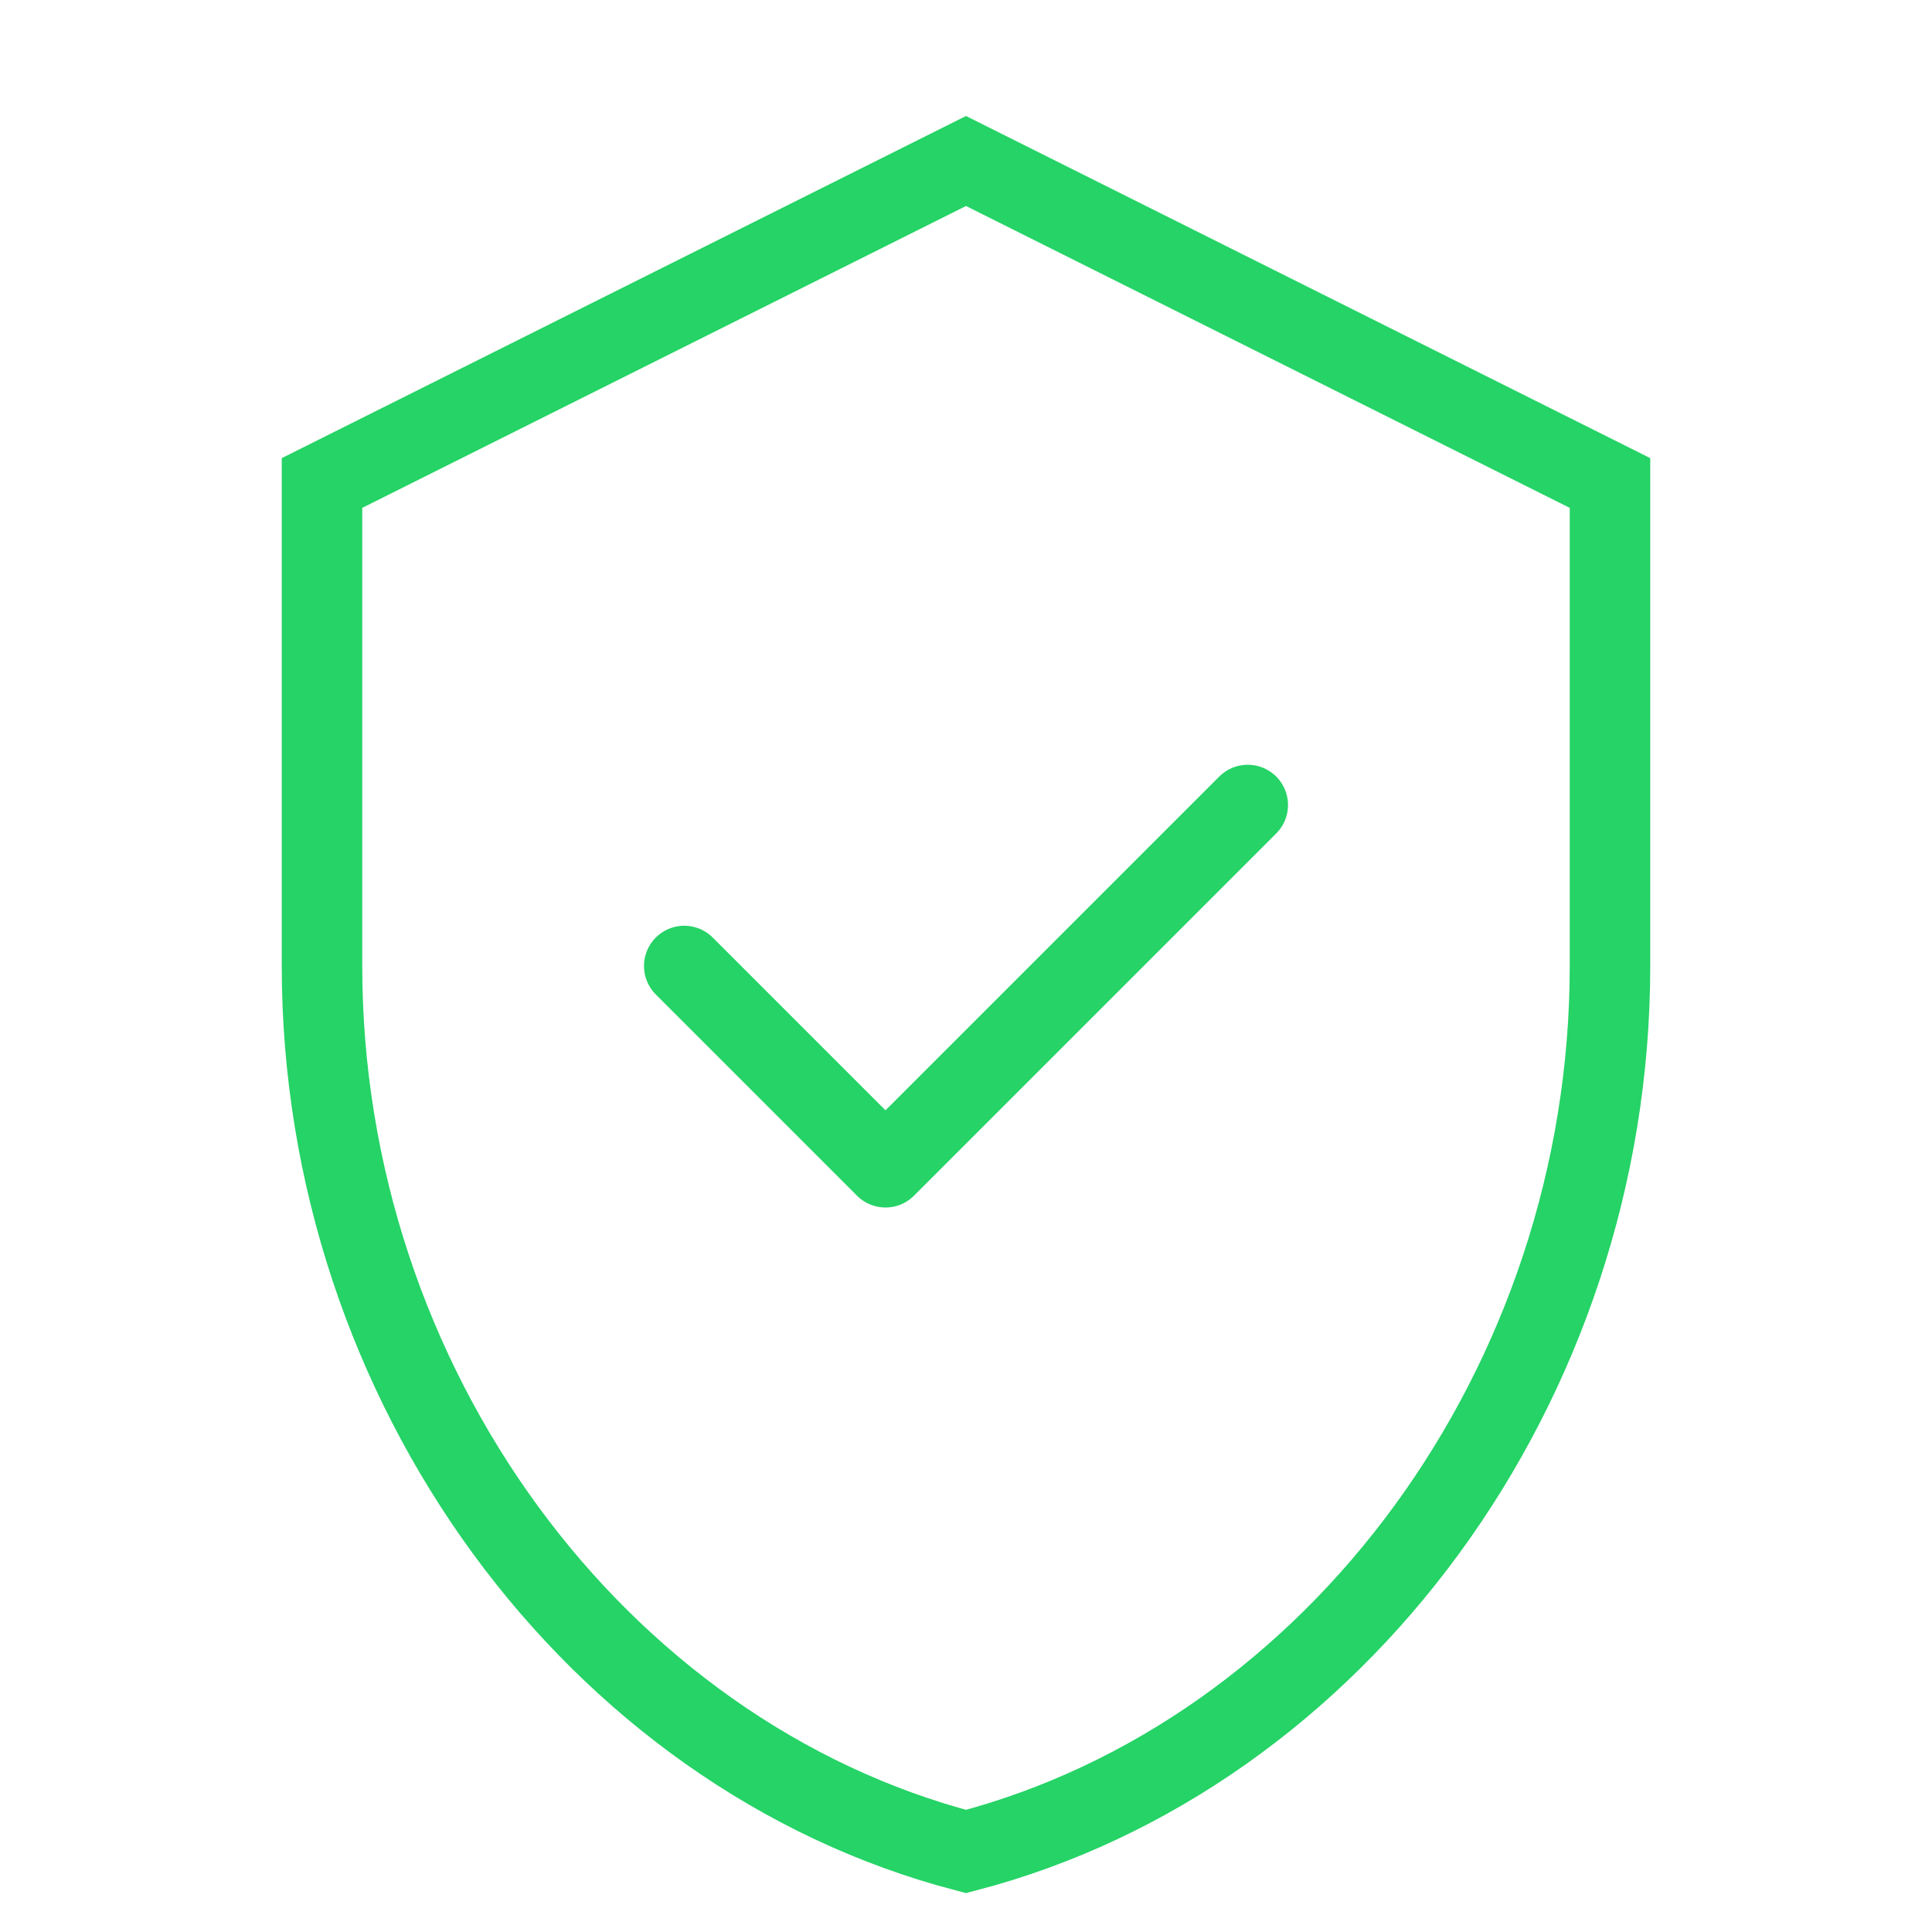
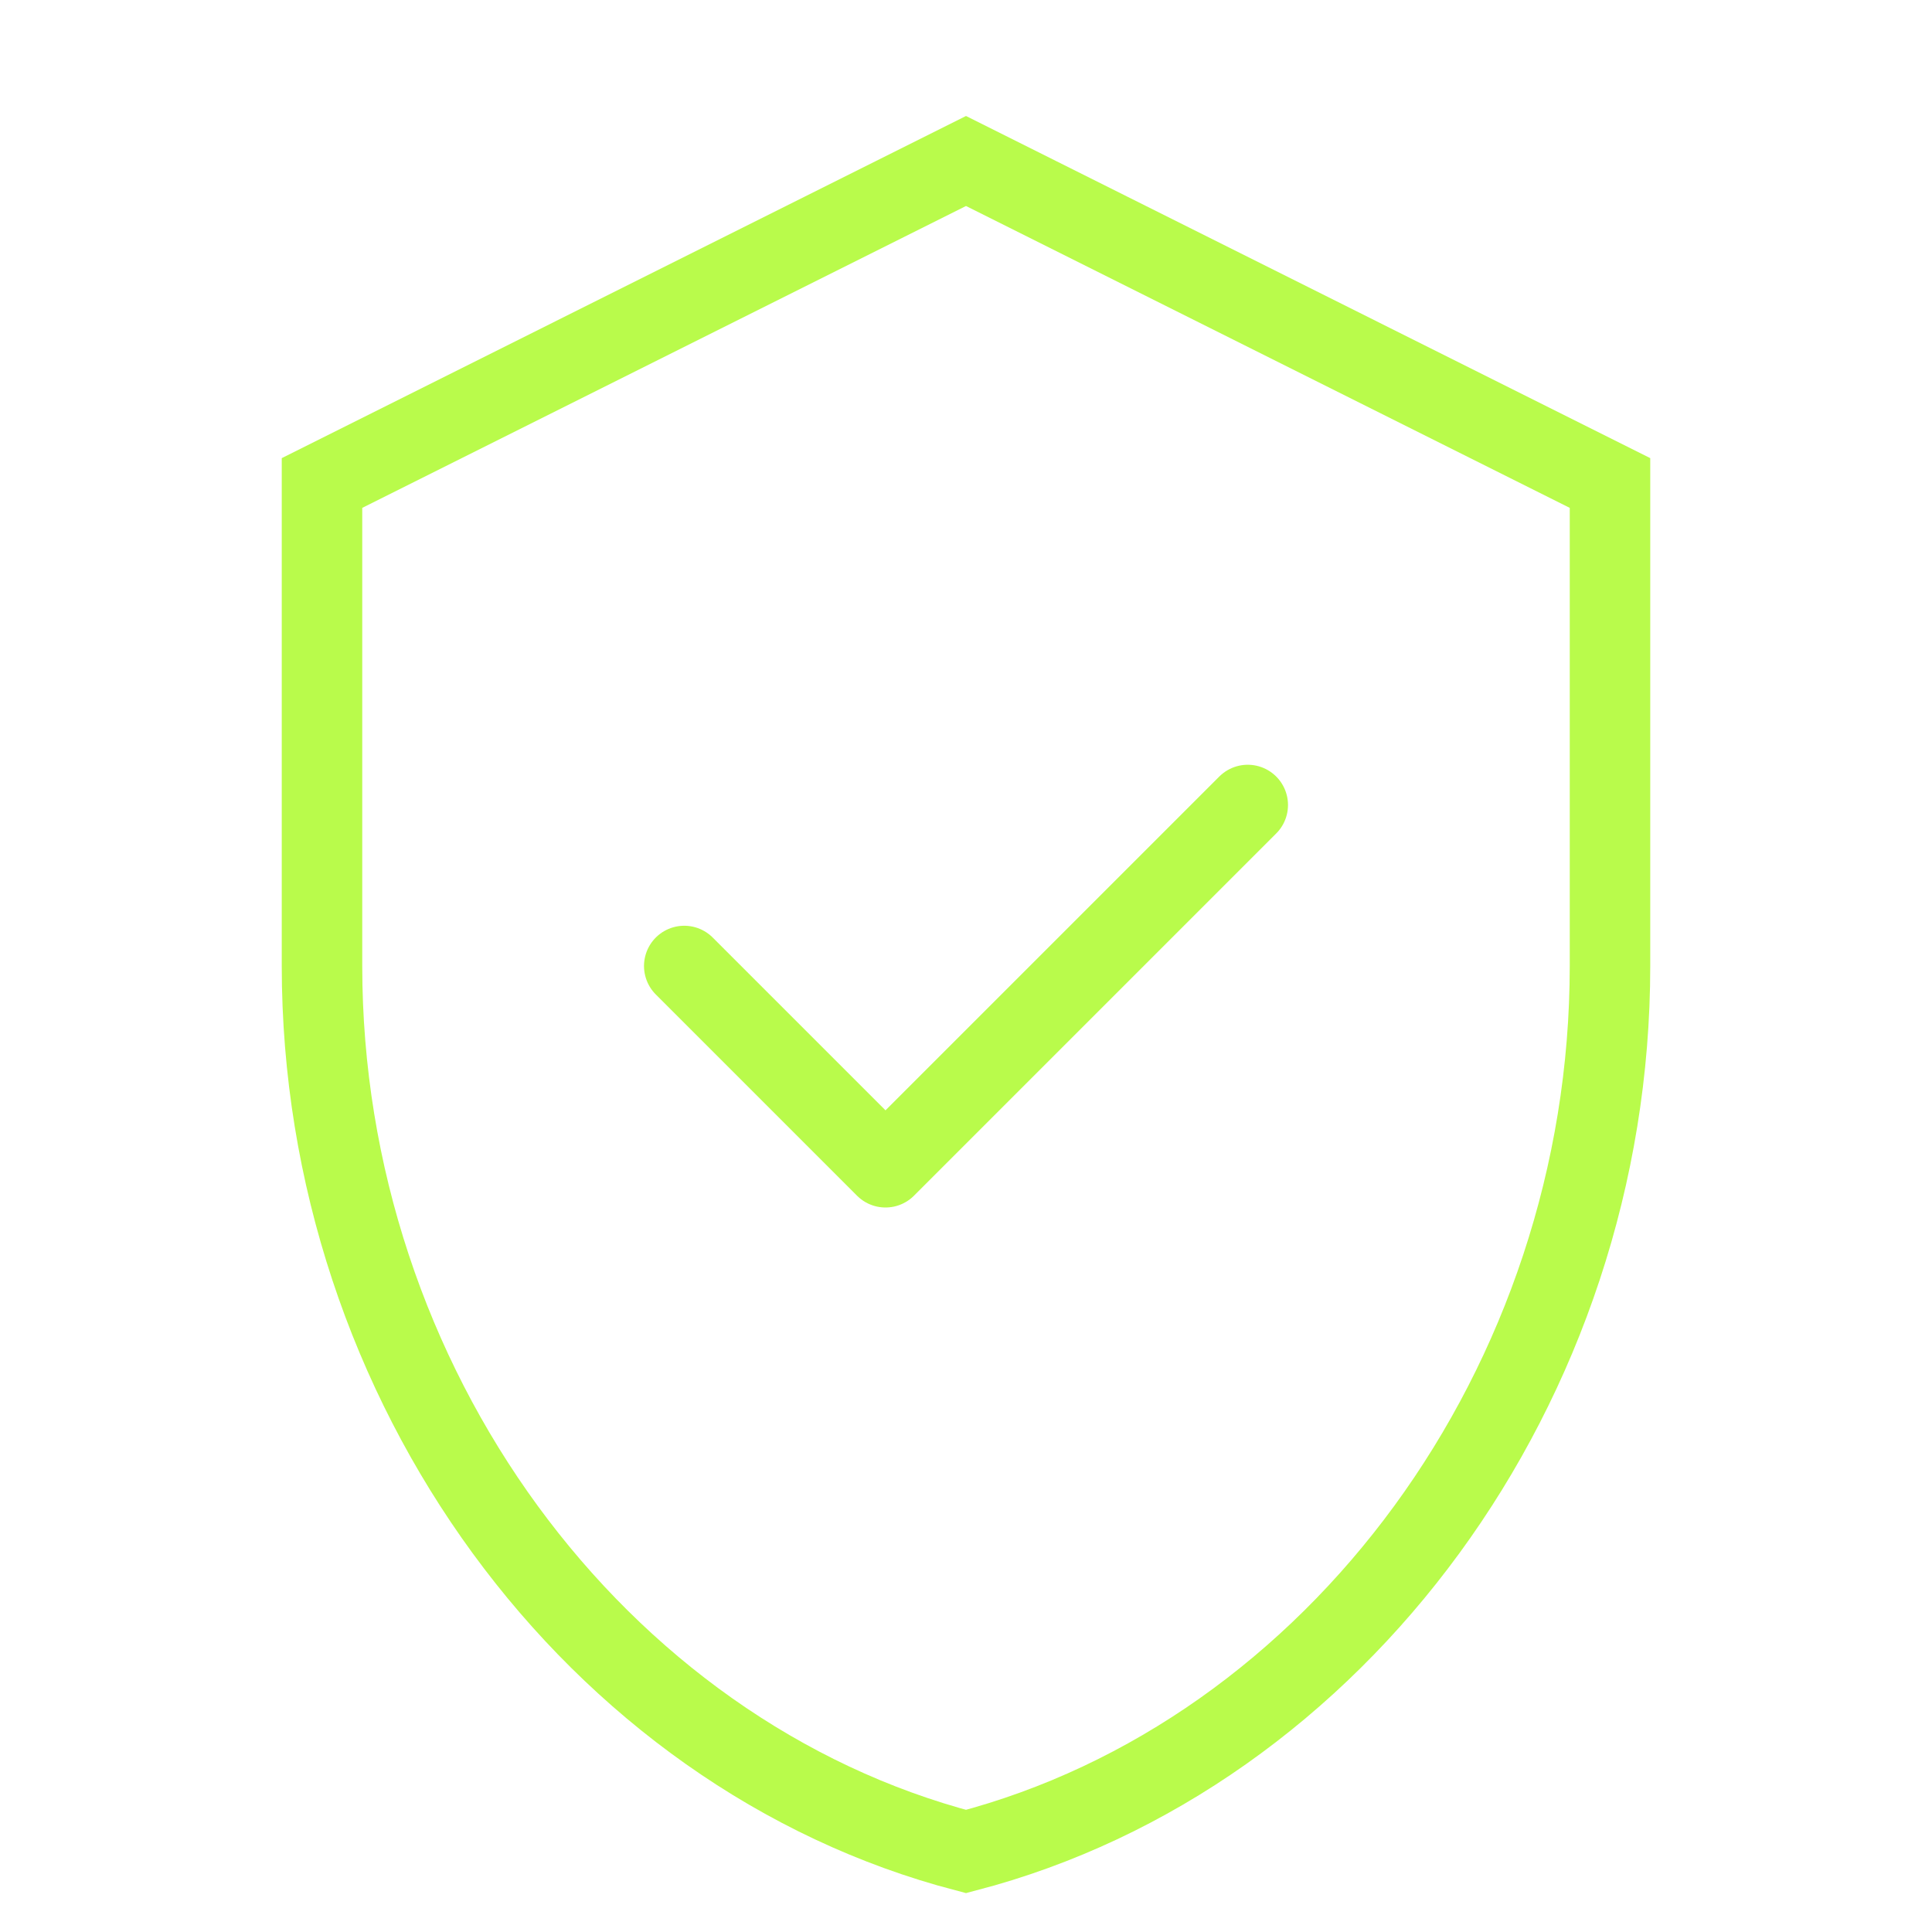
<svg xmlns="http://www.w3.org/2000/svg" width="48" height="48" viewBox="0 0 48 48" fill="none">
-   <path d="M24 4L8 12V24C8 34.4 14.8 43.6 24 46C33.2 43.6 40 34.4 40 24V12L24 4Z" stroke="#25D366" stroke-width="2" />
-   <path d="M17 24L22 29L31 20" stroke="#25D366" stroke-width="2" stroke-linecap="round" stroke-linejoin="round" />
+   <path d="M24 4L8 12V24C8 34.4 14.8 43.6 24 46C33.2 43.6 40 34.4 40 24V12L24 4Z" stroke="#B9FB4B" stroke-width="2" />
+   <path d="M17 24L22 29L31 20" stroke="#B9FB4B" stroke-width="2" stroke-linecap="round" stroke-linejoin="round" />
</svg>
